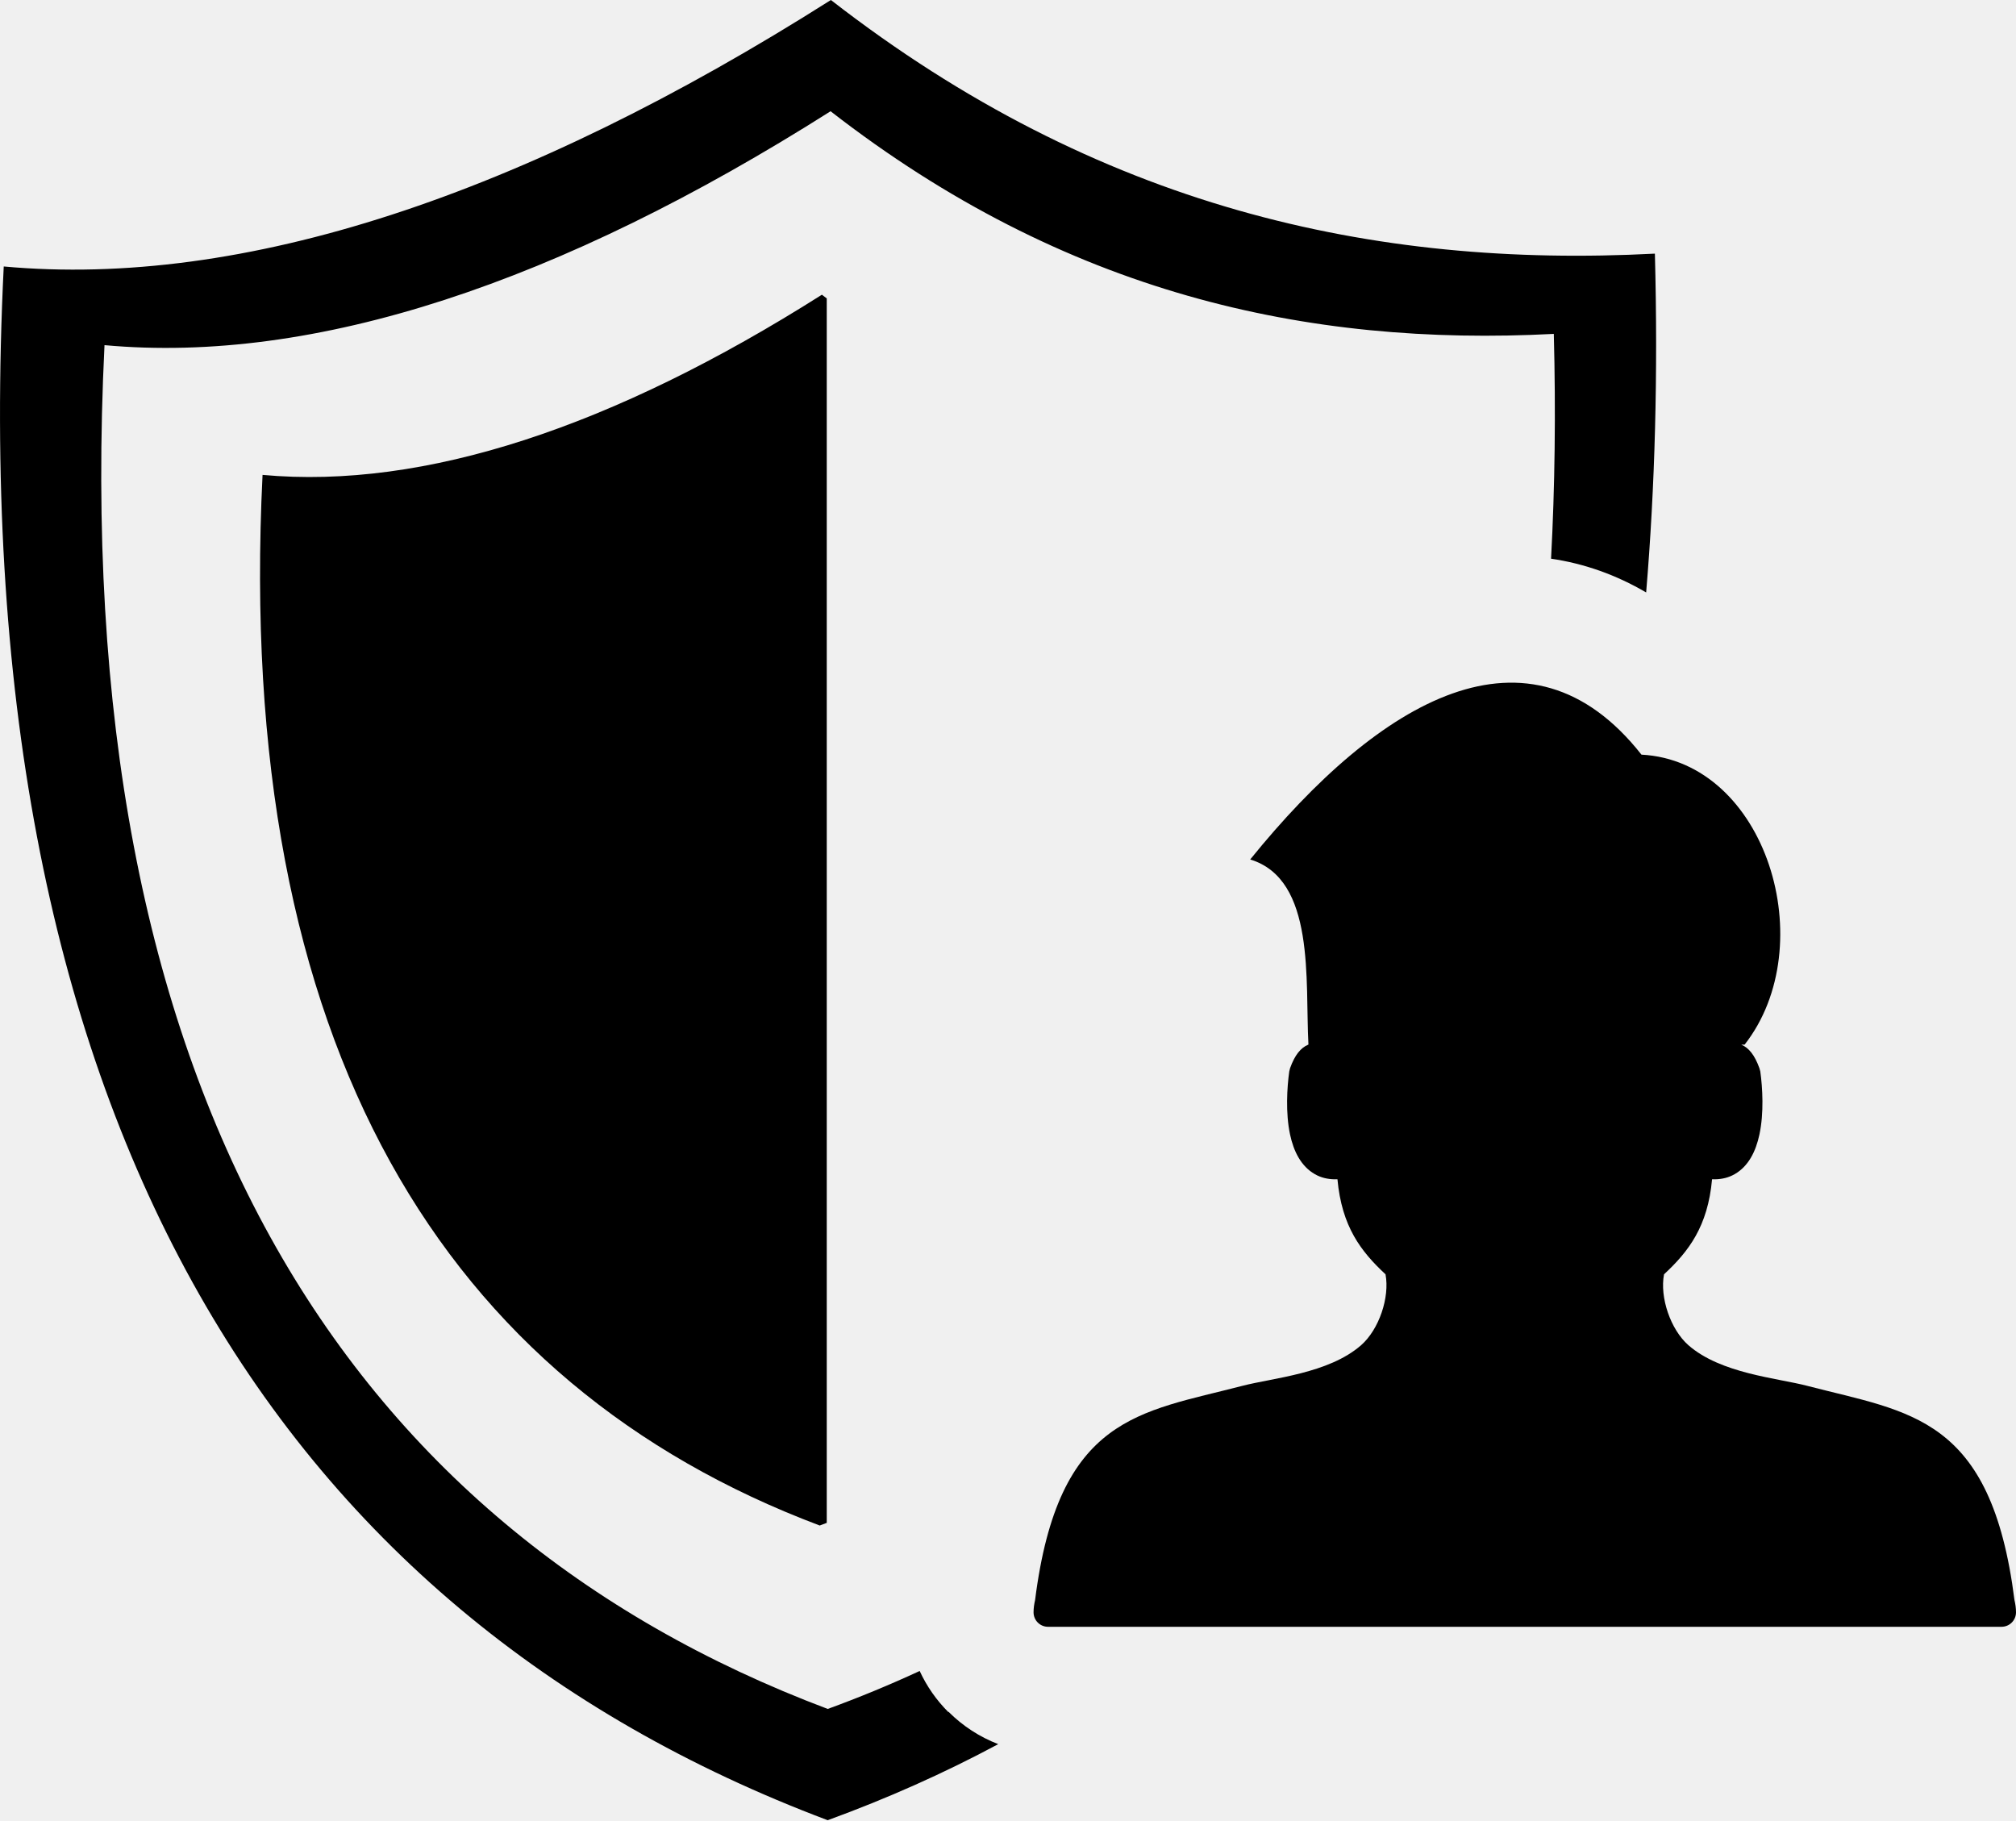
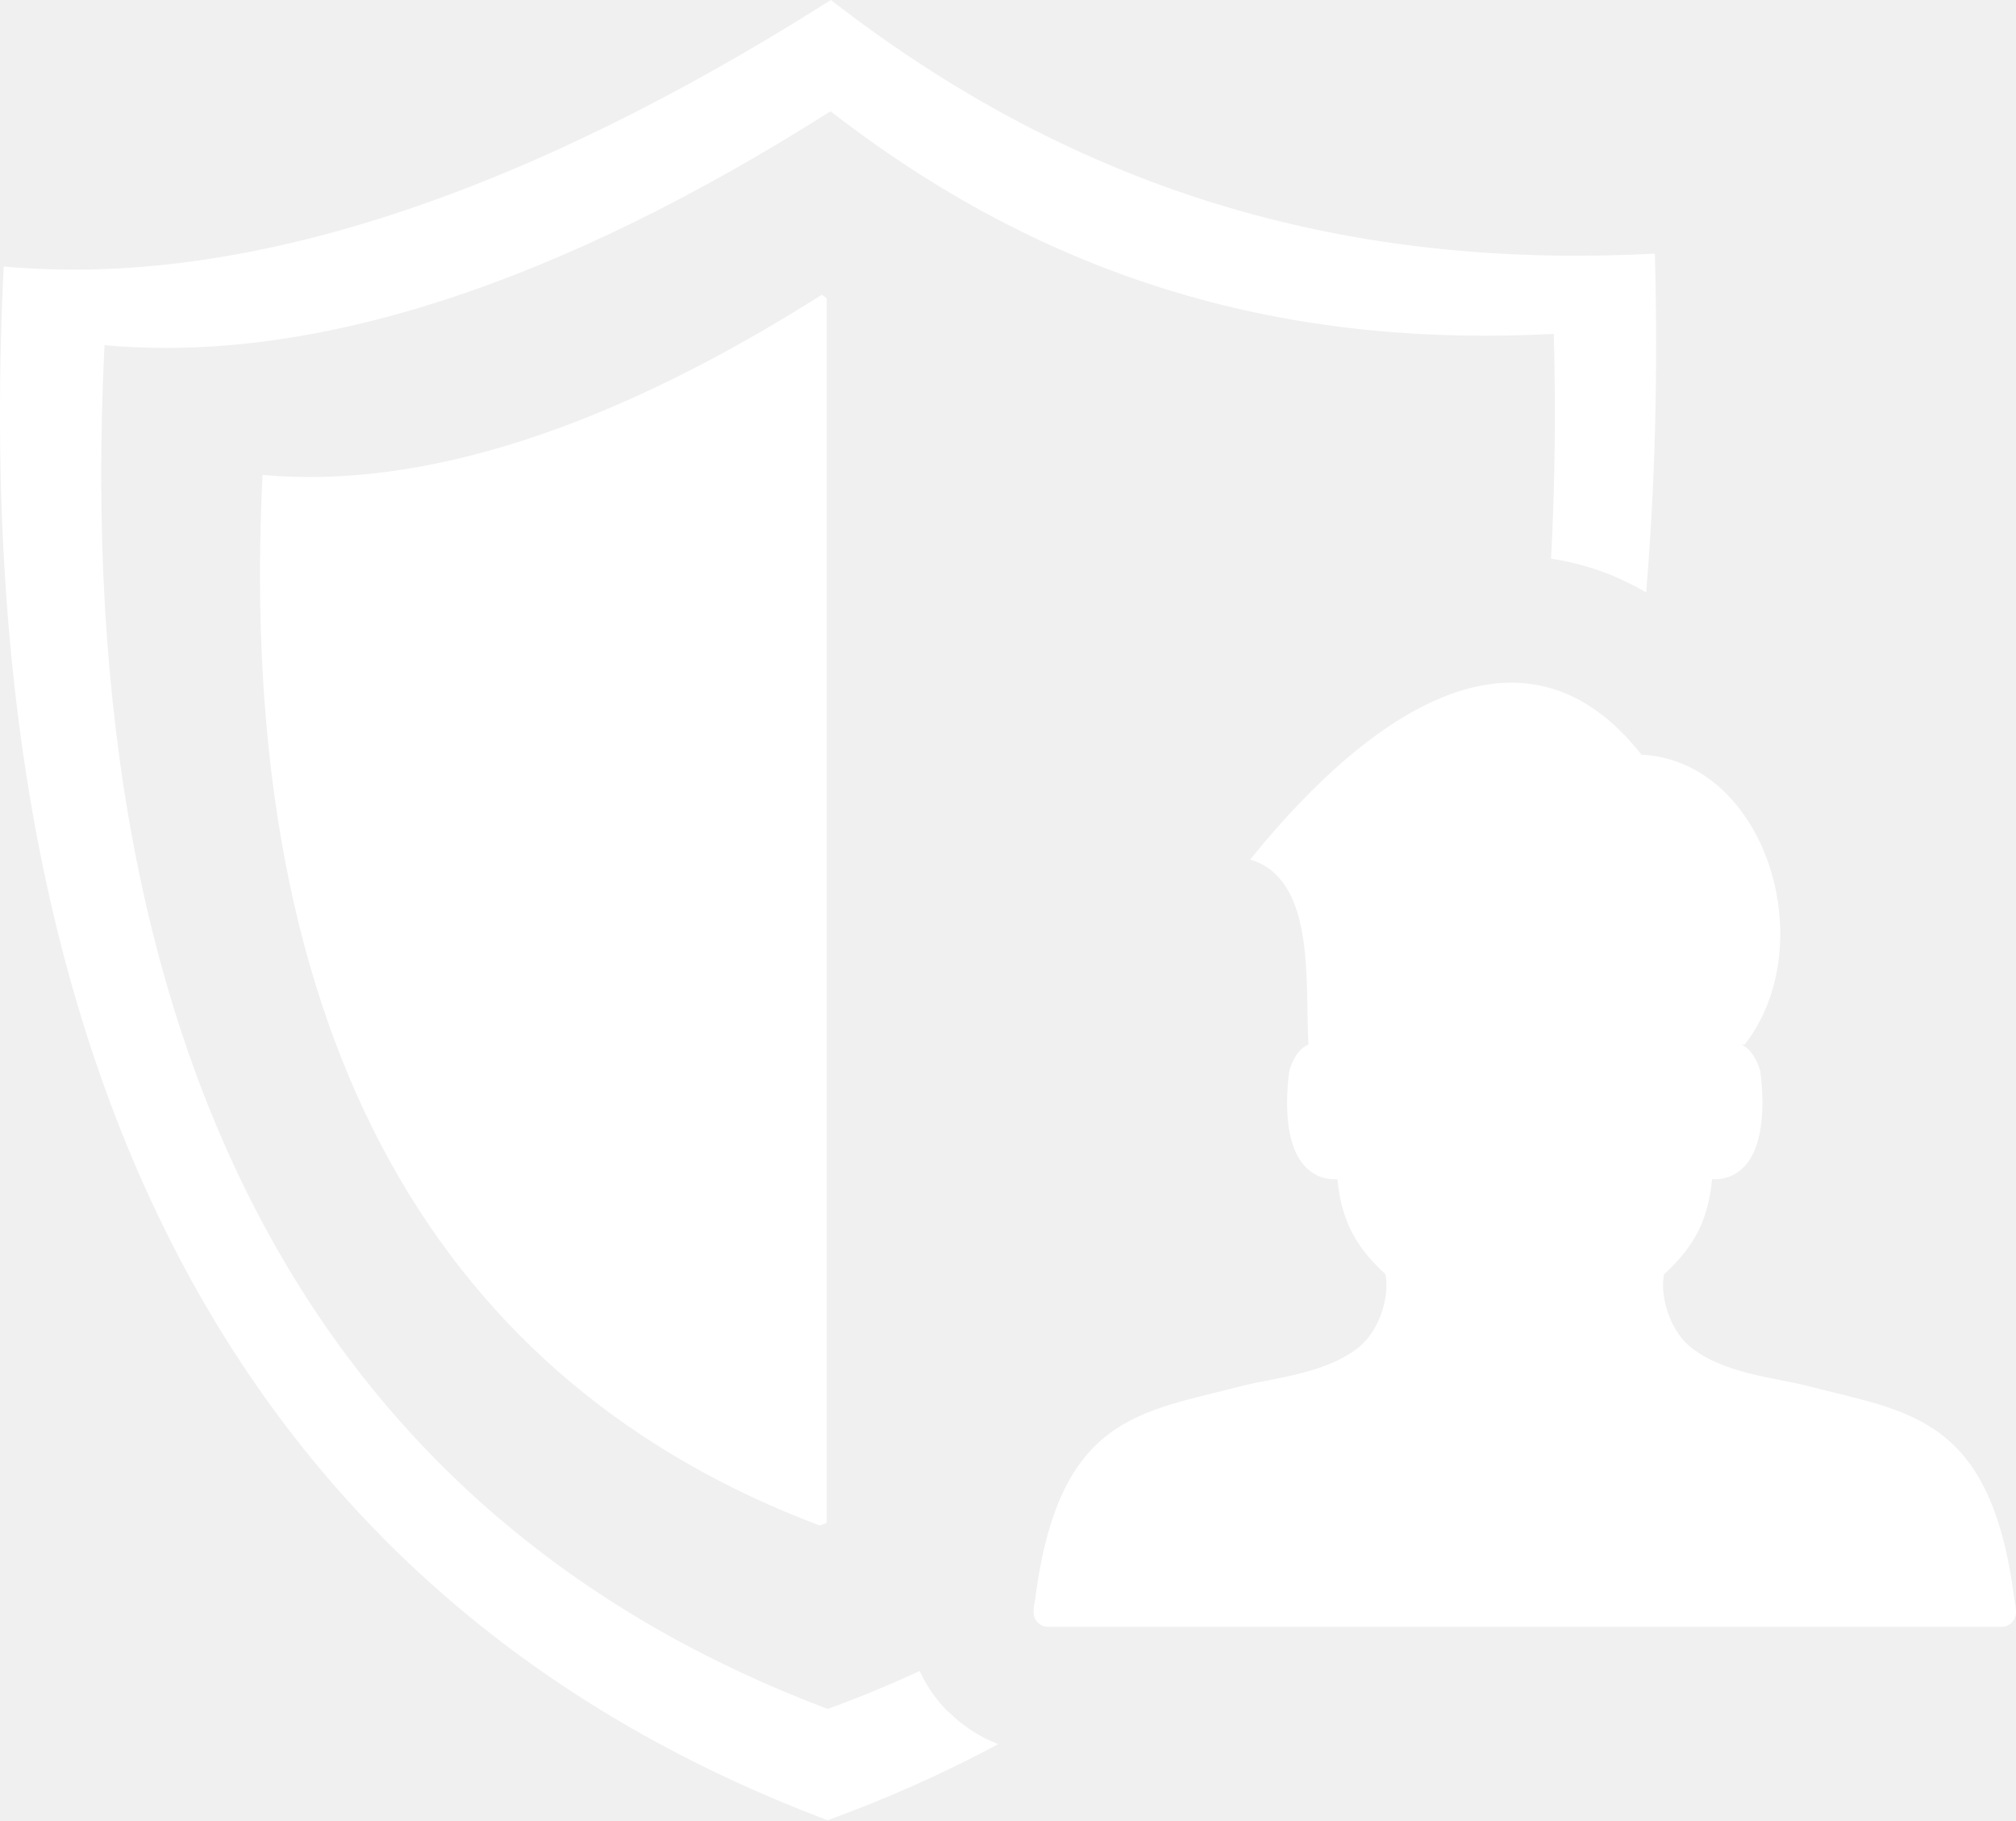
- <svg xmlns="http://www.w3.org/2000/svg" shape-rendering="geometricPrecision" text-rendering="geometricPrecision" image-rendering="optimizeQuality" fill-rule="evenodd" clip-rule="evenodd" viewBox="0 0 512 462.24">
-   <path d="M211.02 0C132.6 49.71 61.75 73.23.95 67.67-9.67 282.45 69.65 409.3 210.21 462.24c15.15-5.53 29.6-11.96 43.31-19.32a36.277 36.277 0 0 1-12.56-8.15l-.06-.07-.06.07c-3-3-5.48-6.53-7.27-10.43-7.56 3.5-15.34 6.72-23.35 9.64C86.85 387.52 17.23 276.18 26.54 87.65c53.37 4.88 115.56-15.76 184.4-59.4 59.56 46.27 121.03 59.82 183.68 56.54.52 19.96.27 38.97-.7 57.09 8.27 1.21 16.35 4 24.15 8.57 2.25-26.82 3.03-55.47 2.22-86.04C348.92 68.15 278.88 52.71 211.02 0zm55.15 413.12a3.67 3.67 0 0 1-3.68-3.68c0-1.05.15-2.08.39-3.11 5.91-46.78 26.59-47.62 52.6-54.39 7.75-2.02 21.94-3.1 30.2-10.33 4.55-4 7.3-12.13 6.2-18-6.27-5.83-11.11-12.13-12.21-24.14l-.75.01c-1.75-.03-3.44-.41-5-1.31-3.47-1.99-5.37-5.74-6.29-10.07-1.16-5.45-.77-11.93-.2-16.01l.2-.81c1.21-3.37 2.71-5.2 4.62-5.99l.05-.03c-.87-16.23 1.87-41.94-14.79-47 32.91-40.68 70.87-62.82 99.37-26.62 31.75 1.67 45.91 48.47 26.19 73.65h-.83c1.89.79 3.39 2.62 4.6 5.99l.22.81c.57 4.08.95 10.56-.22 16.01-.92 4.33-2.81 8.08-6.28 10.07-1.56.9-3.25 1.28-4.99 1.31l-.76-.01c-1.09 12.01-5.93 18.31-12.2 24.14-1.12 5.87 1.65 14 6.19 18 8.27 7.23 22.45 8.3 30.22 10.33 26 6.77 46.68 7.61 52.59 54.39.24 1.03.39 2.06.39 3.11 0 2.04-1.65 3.68-3.68 3.68H266.17zM208.74 74.84c-53.04 33.61-100.95 49.51-142.06 45.76-7.18 145.23 46.45 231 141.5 266.8.6-.22 1.19-.45 1.79-.67V75.78l-1.23-.94z" />
+ <svg xmlns="http://www.w3.org/2000/svg" width="511.997px" height="462.24px" viewBox="0 0 511.997 462.24" version="1.1">
+   <path d="M211.016 0C132.596 49.71 61.746 73.23 0.946 67.67C-9.674 282.45 69.647 409.3 210.206 462.24C225.356 456.71 239.806 450.28 253.516 442.92C248.809 441.106 244.531 438.33 240.956 434.77L240.896 434.7L240.836 434.77C237.836 431.77 235.356 428.24 233.566 424.34C226.006 427.84 218.226 431.06 210.216 433.98C86.847 387.52 17.227 276.18 26.537 87.65C79.906 92.53 142.096 71.89 210.936 28.25C270.496 74.52 331.966 88.07 394.616 84.79C395.136 104.75 394.886 123.76 393.916 141.88C402.186 143.09 410.266 145.88 418.066 150.45C420.316 123.63 421.096 94.98 420.286 64.41C348.917 68.15 278.876 52.71 211.016 0L211.016 0ZM266.167 413.12C265.19 413.123 264.252 412.736 263.561 412.045C262.871 411.354 262.484 410.417 262.487 409.44C262.487 408.39 262.637 407.36 262.877 406.33C268.787 359.55 289.467 358.71 315.477 351.94C323.227 349.92 337.417 348.84 345.677 341.61C350.227 337.61 352.977 329.48 351.877 323.61C345.607 317.78 340.767 311.48 339.667 299.47L338.917 299.48C337.167 299.45 335.477 299.07 333.917 298.17C330.447 296.18 328.547 292.43 327.627 288.1C326.467 282.65 326.857 276.17 327.427 272.09L327.627 271.28C328.837 267.91 330.337 266.08 332.247 265.29L332.297 265.26C331.427 249.03 334.167 223.32 317.507 218.26C350.417 177.58 388.377 155.44 416.877 191.64C448.627 193.31 462.787 240.11 443.067 265.29L442.237 265.29C444.127 266.08 445.627 267.91 446.837 271.28L447.057 272.09C447.627 276.17 448.007 282.65 446.837 288.1C445.917 292.43 444.027 296.18 440.557 298.17C438.997 299.07 437.307 299.45 435.567 299.48L434.807 299.47C433.717 311.48 428.877 317.78 422.607 323.61C421.487 329.48 424.257 337.61 428.797 341.61C437.067 348.84 451.247 349.91 459.017 351.94C485.017 358.71 505.697 359.55 511.607 406.33C511.847 407.36 511.997 408.39 511.997 409.44C511.997 411.48 510.347 413.12 508.317 413.12L266.167 413.12L266.167 413.12ZM208.736 74.84C155.697 108.45 107.786 124.35 66.677 120.6C59.496 265.83 113.126 351.6 208.176 387.4C208.776 387.18 209.366 386.95 209.966 386.73L209.966 75.78L208.736 74.84L208.736 74.84Z" id="Forme" fill="#FFFFFF" fill-rule="evenodd" stroke="none" />
</svg>
